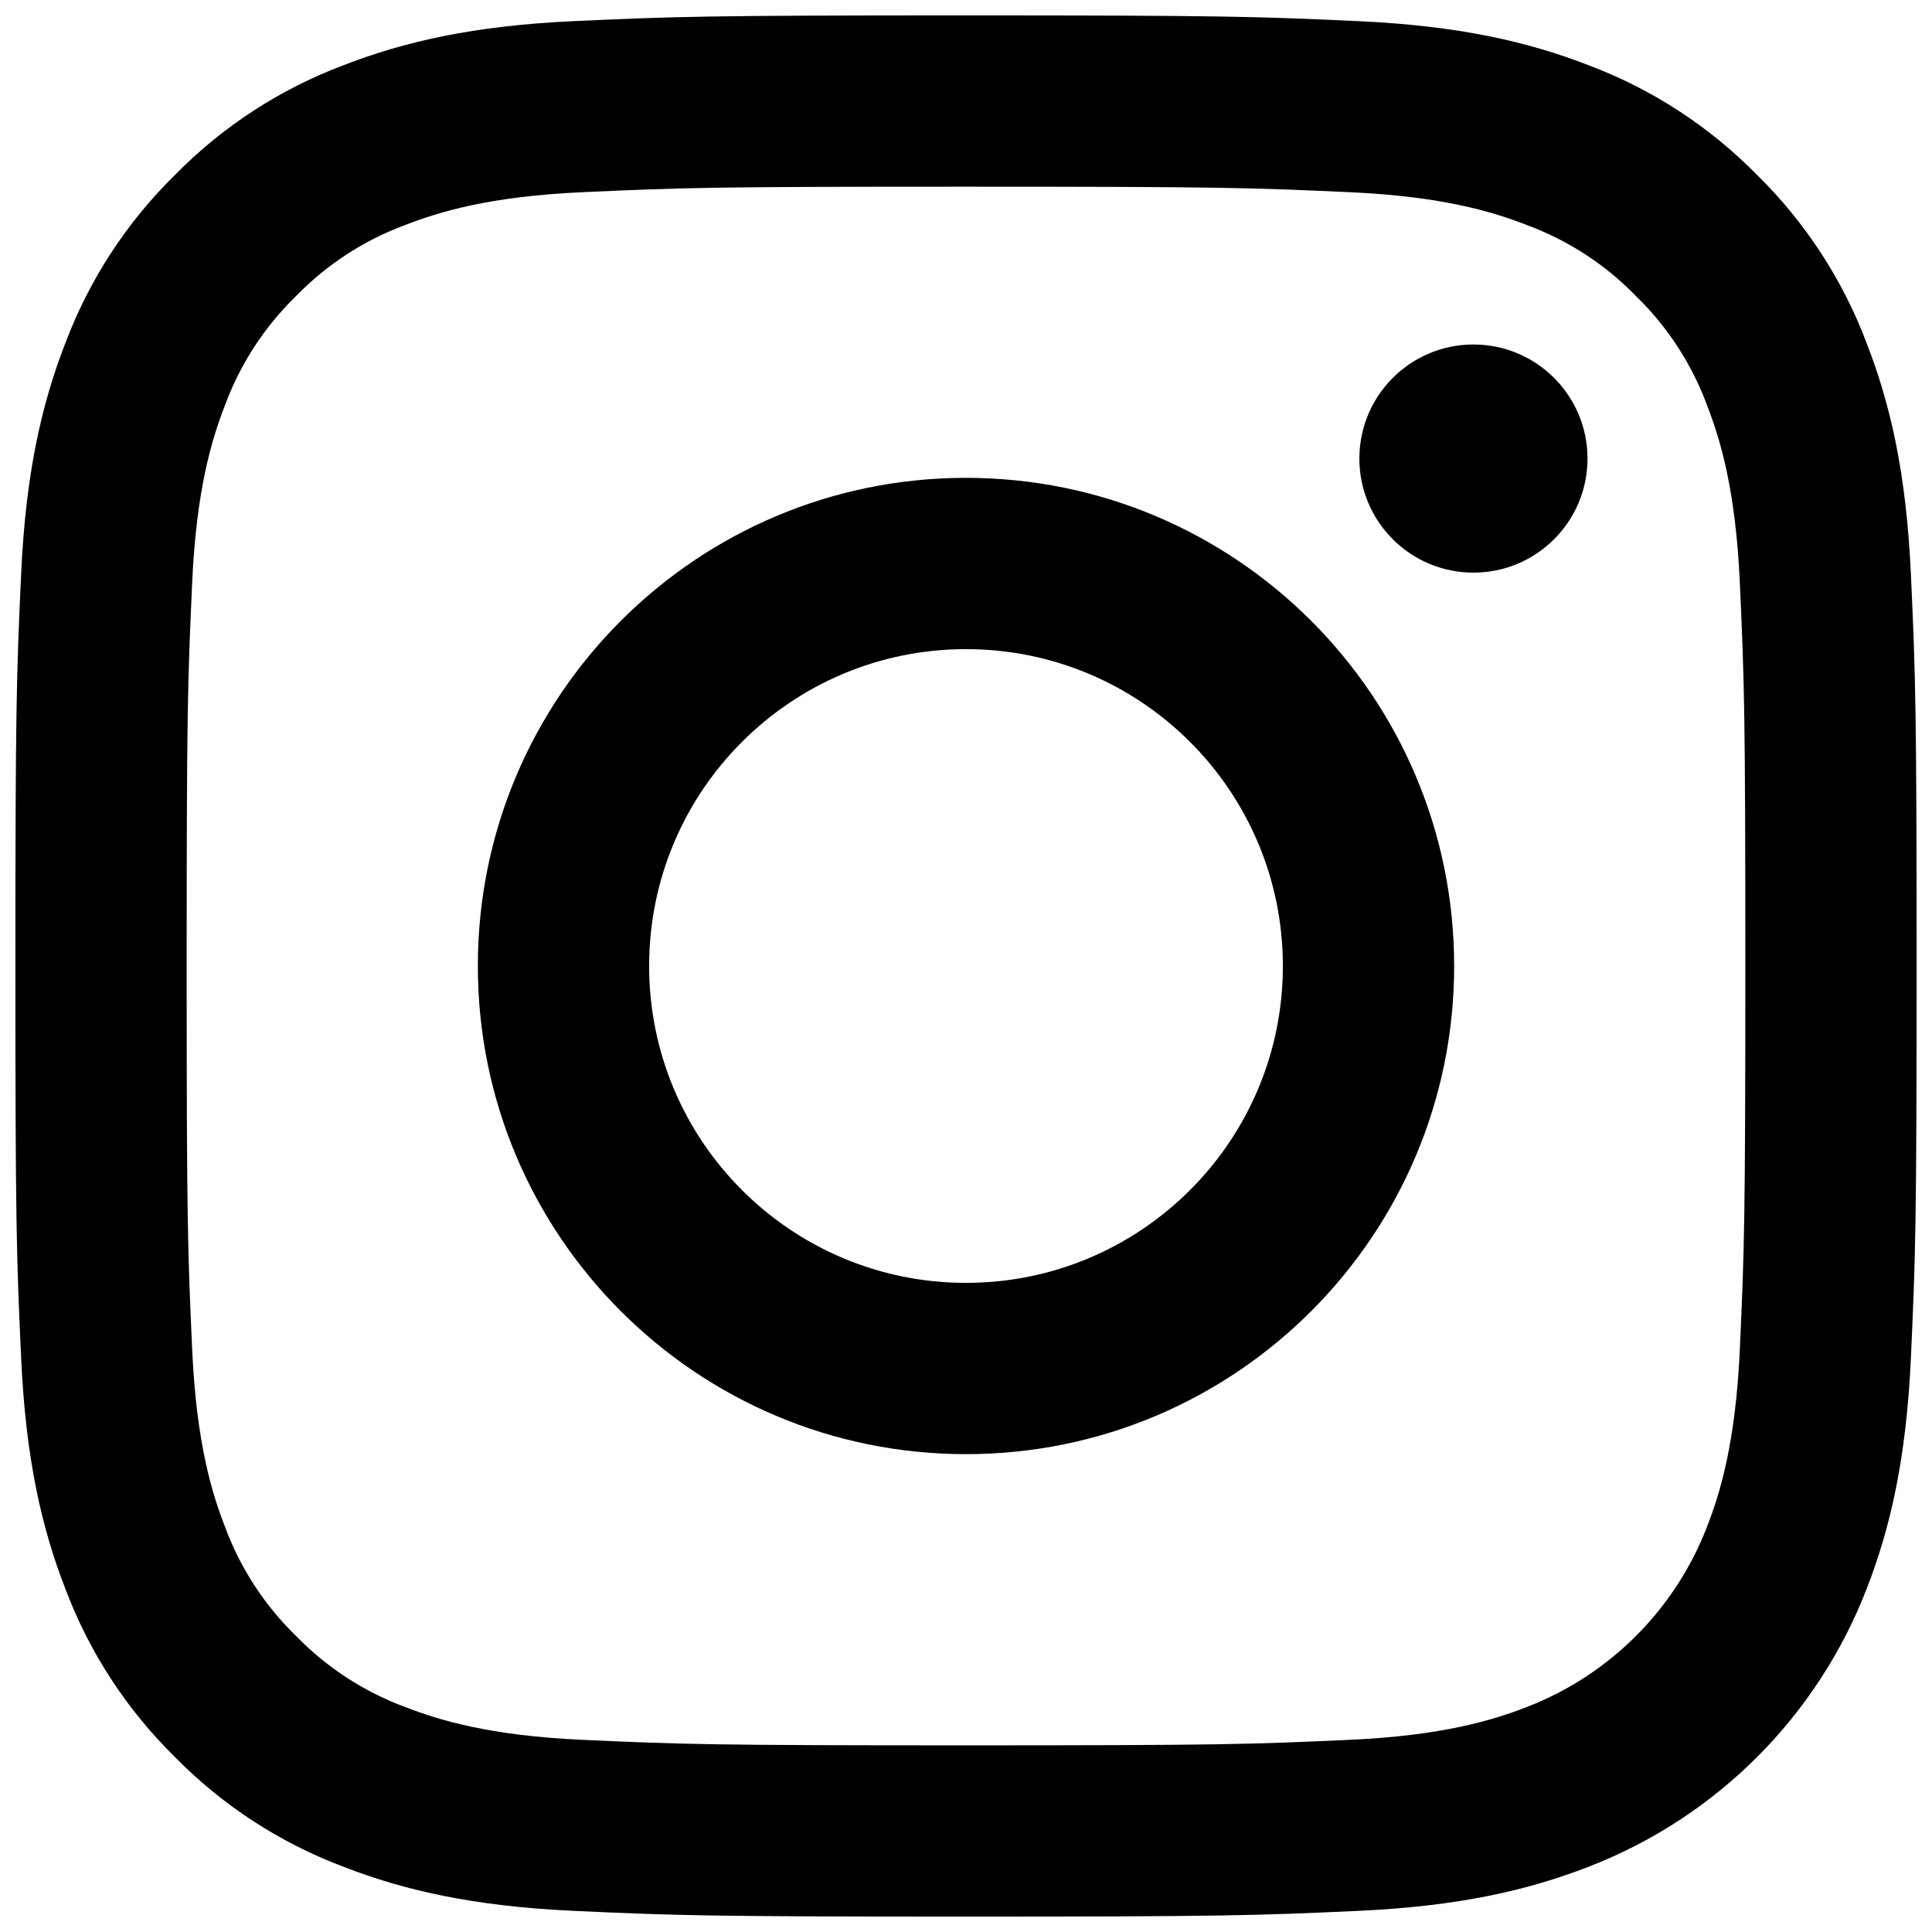
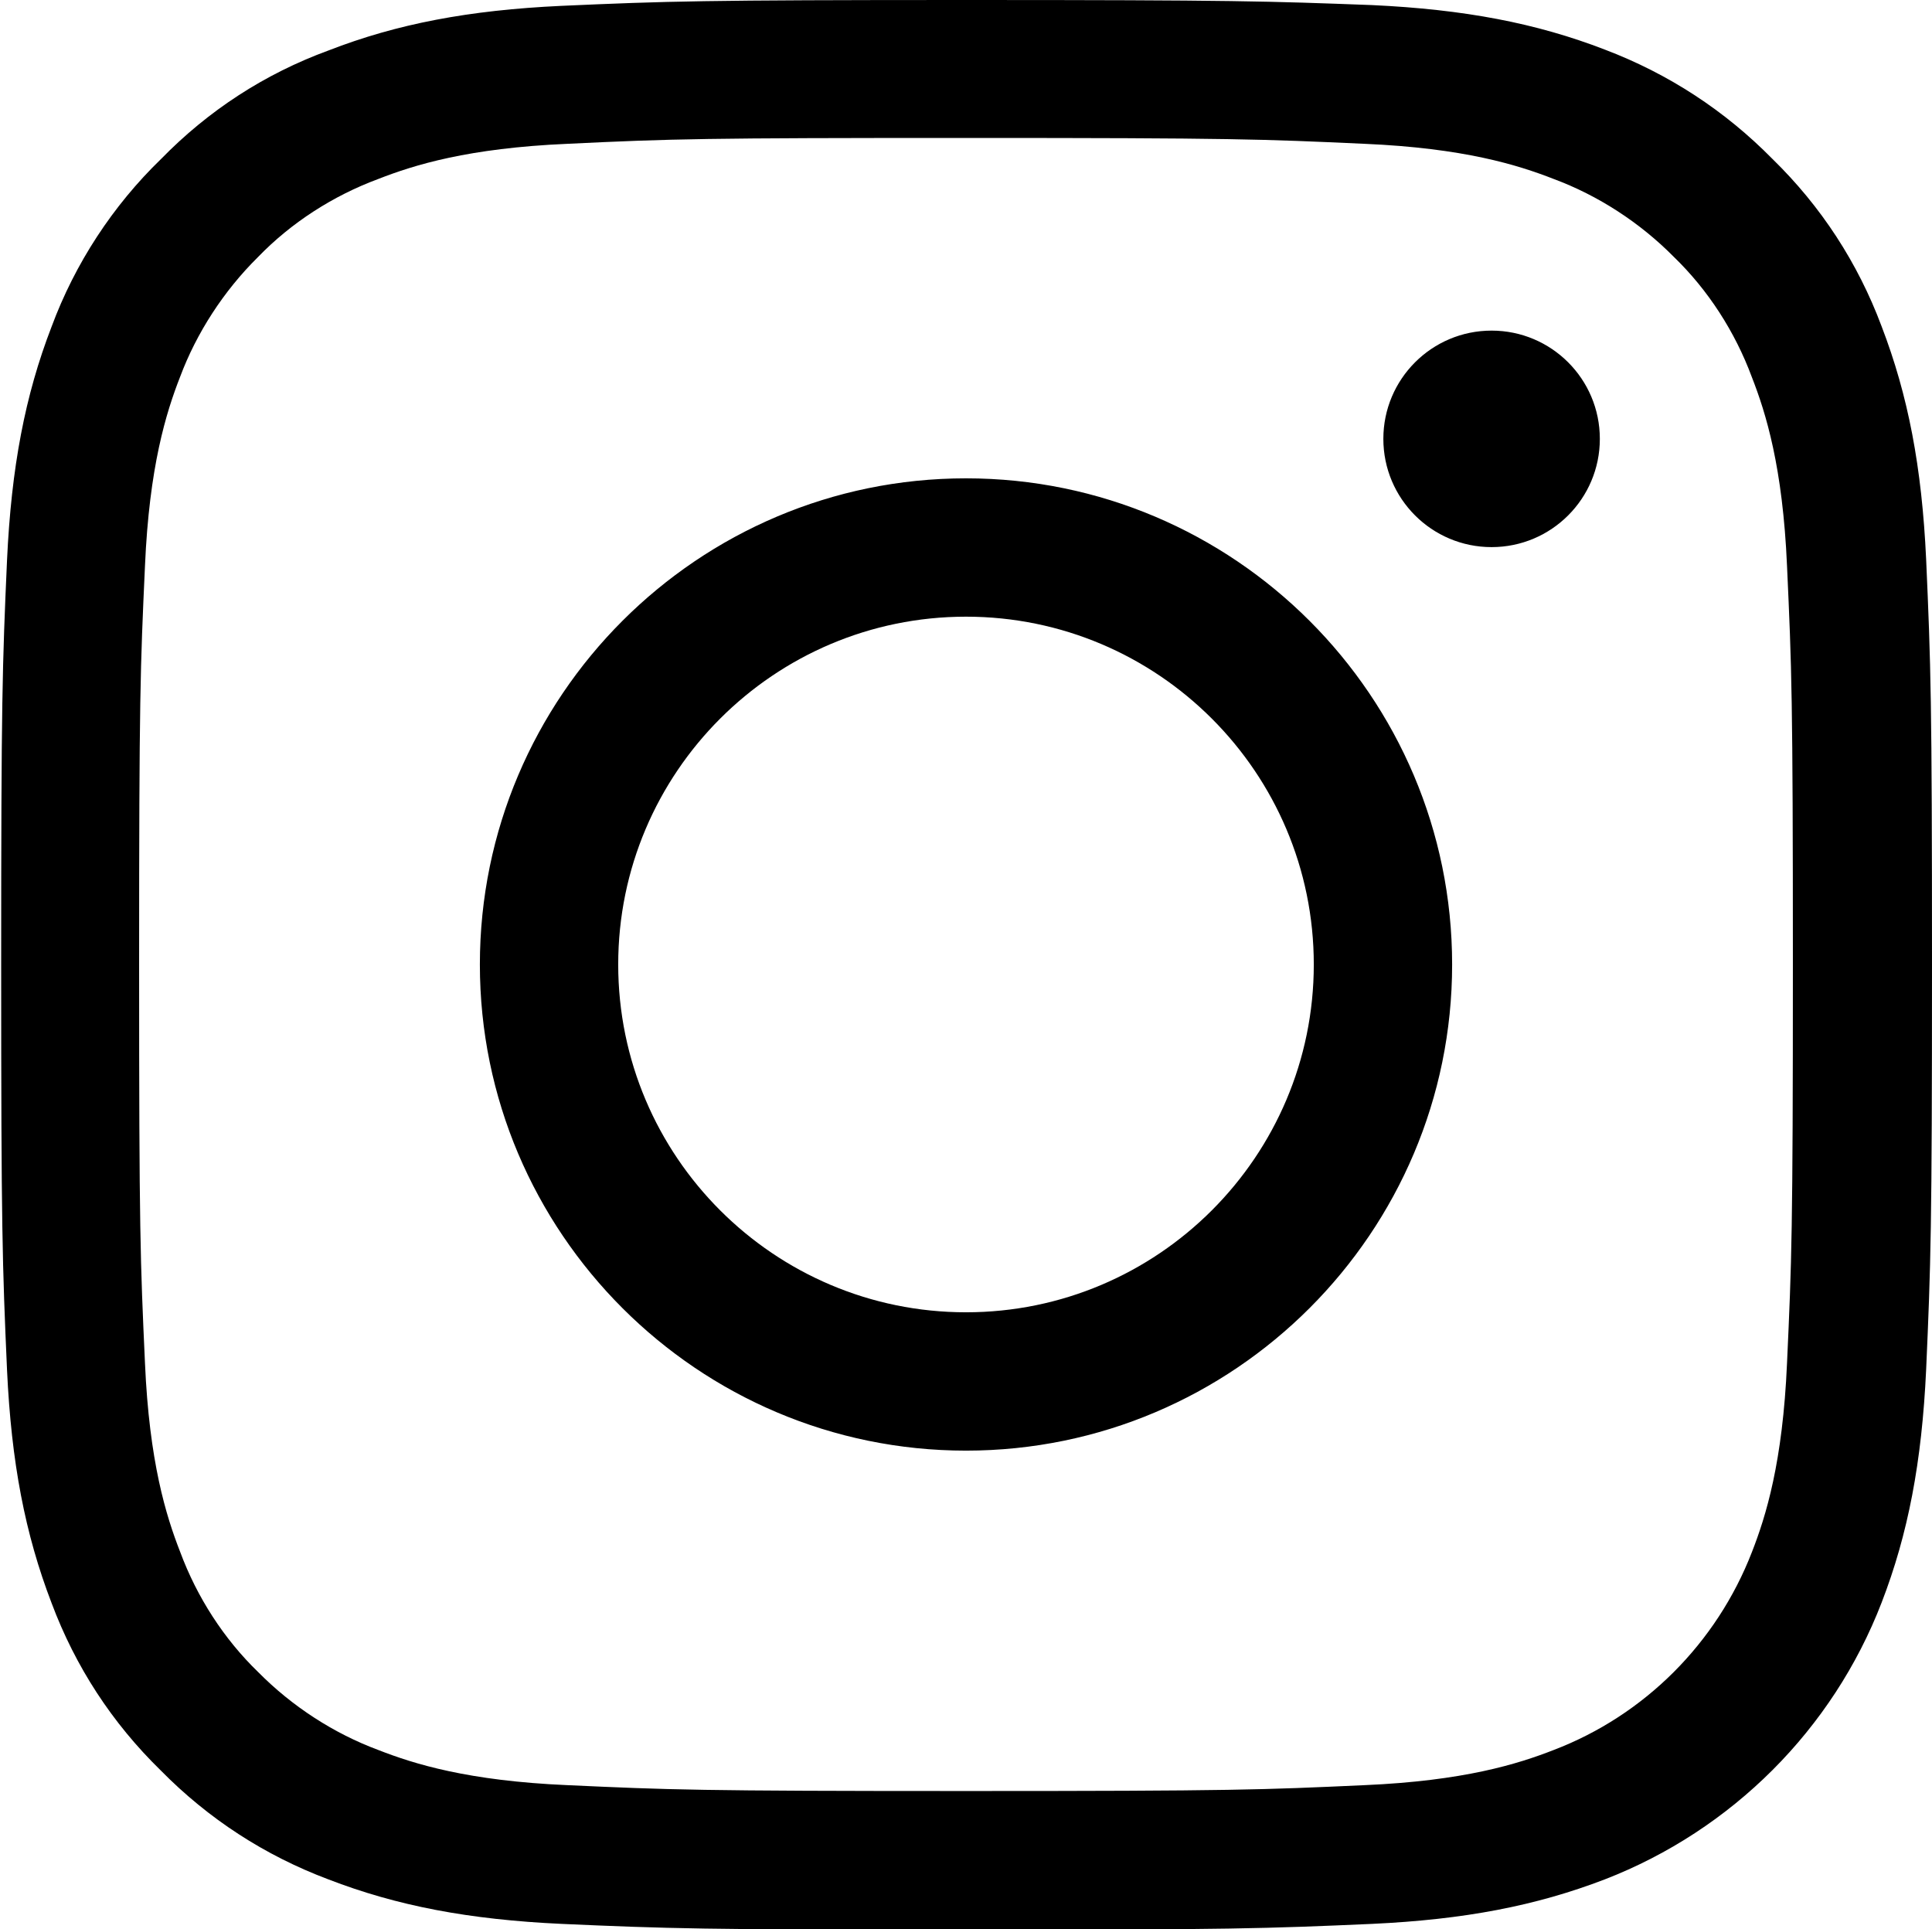
- <svg xmlns="http://www.w3.org/2000/svg" viewBox="0 0 512 512">
-   <path style="fill:#000000" d="M256,49.471c67.266,0,75.233.257,101.8,1.469,24.562,1.121,37.9,5.224,46.778,8.674a78.052,78.052,0,0,1,28.966,18.845,78.052,78.052,0,0,1,18.845,28.966c3.45,8.877,7.554,22.216,8.674,46.778,1.212,26.565,1.469,34.532,1.469,101.8s-0.257,75.233-1.469,101.8c-1.121,24.562-5.225,37.9-8.674,46.778a83.427,83.427,0,0,1-47.811,47.811c-8.877,3.45-22.216,7.554-46.778,8.674-26.56,1.212-34.527,1.469-101.8,1.469s-75.237-.257-101.8-1.469c-24.562-1.121-37.9-5.225-46.778-8.674a78.051,78.051,0,0,1-28.966-18.845,78.053,78.053,0,0,1-18.845-28.966c-3.45-8.877-7.554-22.216-8.674-46.778-1.212-26.564-1.469-34.532-1.469-101.8s0.257-75.233,1.469-101.8c1.121-24.562,5.224-37.9,8.674-46.778A78.052,78.052,0,0,1,78.458,78.458a78.053,78.053,0,0,1,28.966-18.845c8.877-3.45,22.216-7.554,46.778-8.674,26.565-1.212,34.532-1.469,101.8-1.469m0-45.391c-68.418,0-77,.29-103.866,1.516-26.815,1.224-45.127,5.482-61.151,11.71a123.488,123.488,0,0,0-44.62,29.057A123.488,123.488,0,0,0,17.3,90.982C11.077,107.007,6.819,125.319,5.6,152.134,4.369,179,4.079,187.582,4.079,256S4.369,333,5.6,359.866c1.224,26.815,5.482,45.127,11.71,61.151a123.489,123.489,0,0,0,29.057,44.62,123.486,123.486,0,0,0,44.62,29.057c16.025,6.228,34.337,10.486,61.151,11.71,26.87,1.226,35.449,1.516,103.866,1.516s77-.29,103.866-1.516c26.815-1.224,45.127-5.482,61.151-11.71a128.817,128.817,0,0,0,73.677-73.677c6.228-16.025,10.486-34.337,11.71-61.151,1.226-26.87,1.516-35.449,1.516-103.866s-0.29-77-1.516-103.866c-1.224-26.815-5.482-45.127-11.71-61.151a123.486,123.486,0,0,0-29.057-44.62A123.487,123.487,0,0,0,421.018,17.3C404.993,11.077,386.681,6.819,359.866,5.6,333,4.369,324.418,4.079,256,4.079h0Z" />
-   <path style="fill:#000000" d="M256,126.635A129.365,129.365,0,1,0,385.365,256,129.365,129.365,0,0,0,256,126.635Zm0,213.338A83.973,83.973,0,1,1,339.974,256,83.974,83.974,0,0,1,256,339.973Z" />
-   <circle style="fill:#000000" cx="390.476" cy="121.524" r="30.23" />
+ <svg xmlns="http://www.w3.org/2000/svg" version="1.1" id="Layer_1" x="0px" y="0px" viewBox="0 0 494.4 493.6" style="enable-background:new 0 0 494.4 493.6;" xml:space="preserve">
+   <path d="M41.2,40.7L41.2,40.7c-12.3,11.9-22,26.7-28,42.9c-6.8,17.6-10.3,36-11.4,59.7c-1.2,27-1.5,36-1.5,103.6s0.3,76.6,1.5,103.7  c1.1,23.6,4.6,41.9,11.4,59.6c6.1,16.3,15.5,30.7,27.9,42.8c12.3,12.5,26.7,21.8,42.9,27.9c17.6,6.8,36,10.3,59.7,11.4  c27.1,1.2,36.1,1.5,103.7,1.5s76.5-0.3,103.7-1.5c23.6-1.1,41.9-4.6,59.6-11.4c32.5-12.6,58.3-38.4,70.8-70.8  c6.8-17.6,10.3-36,11.4-59.6c1.2-27.1,1.5-36.1,1.5-103.7s-0.3-76.6-1.5-103.7c-1.1-23.6-4.6-41.9-11.4-59.6  c-6.1-16.3-15.5-30.7-27.9-42.8c-12.2-12.4-26.6-21.8-42.9-28c-17.6-6.8-36-10.3-59.6-11.4c-26.8-1-35-1.3-103.8-1.3  c-67.6,0-76.6,0.3-103.7,1.5c-23.6,1.1-42,4.6-59.5,11.4C67.7,18.9,53.3,28.3,41.2,40.7z M145.2,36.8c26.9-1.3,35.2-1.5,102-1.5  c68.7,0,75.7,0.3,102,1.5c25.4,1.1,39.2,5.4,48.4,9c11.3,4.2,22,11.1,30.7,19.9c8.8,8.5,15.7,19.2,20,30.8c3.6,9.2,7.9,23,9,48.3  c1.2,26.3,1.5,33.4,1.5,102c0,68.7-0.3,75.7-1.5,102c-1.1,25.4-5.4,39.2-9,48.4c-9,23.2-27.4,41.7-50.7,50.6c-9.2,3.6-23,7.9-48.4,9  c-26.3,1.2-33.4,1.5-102,1.5c-68.7,0-75.7-0.3-102-1.5c-25.4-1.1-39.2-5.4-48.4-9c-11.3-4.2-22-11.1-30.7-19.9  c-8.8-8.5-15.7-19.2-20-30.8c-3.6-9.2-7.9-23-9-48.3c-1.2-26.3-1.5-33.4-1.5-102c0-68.7,0.3-75.7,1.5-102c1.1-25.4,5.4-39.2,9-48.4  C50.3,85.2,57.2,74.5,66,65.8c8.5-8.8,19.2-15.7,30.8-20C106,42.2,119.8,37.9,145.2,36.8z M247.2,122.4  c-68.6,0-124.4,55.8-124.4,124.4s55.8,124.4,124.4,124.4s124.4-55.8,124.4-124.4S315.8,122.4,247.2,122.4z M247.2,335.8  c-49.1,0-89-39.9-89-89s39.9-89,89-89s89,39.9,89,89S296.3,335.8,247.2,335.8z M409.4,112.3c0,15.3-12.4,27.7-27.7,27.7  S354,127.6,354,112.3s12.4-27.7,27.7-27.7S409.4,97,409.4,112.3z" />
</svg>
